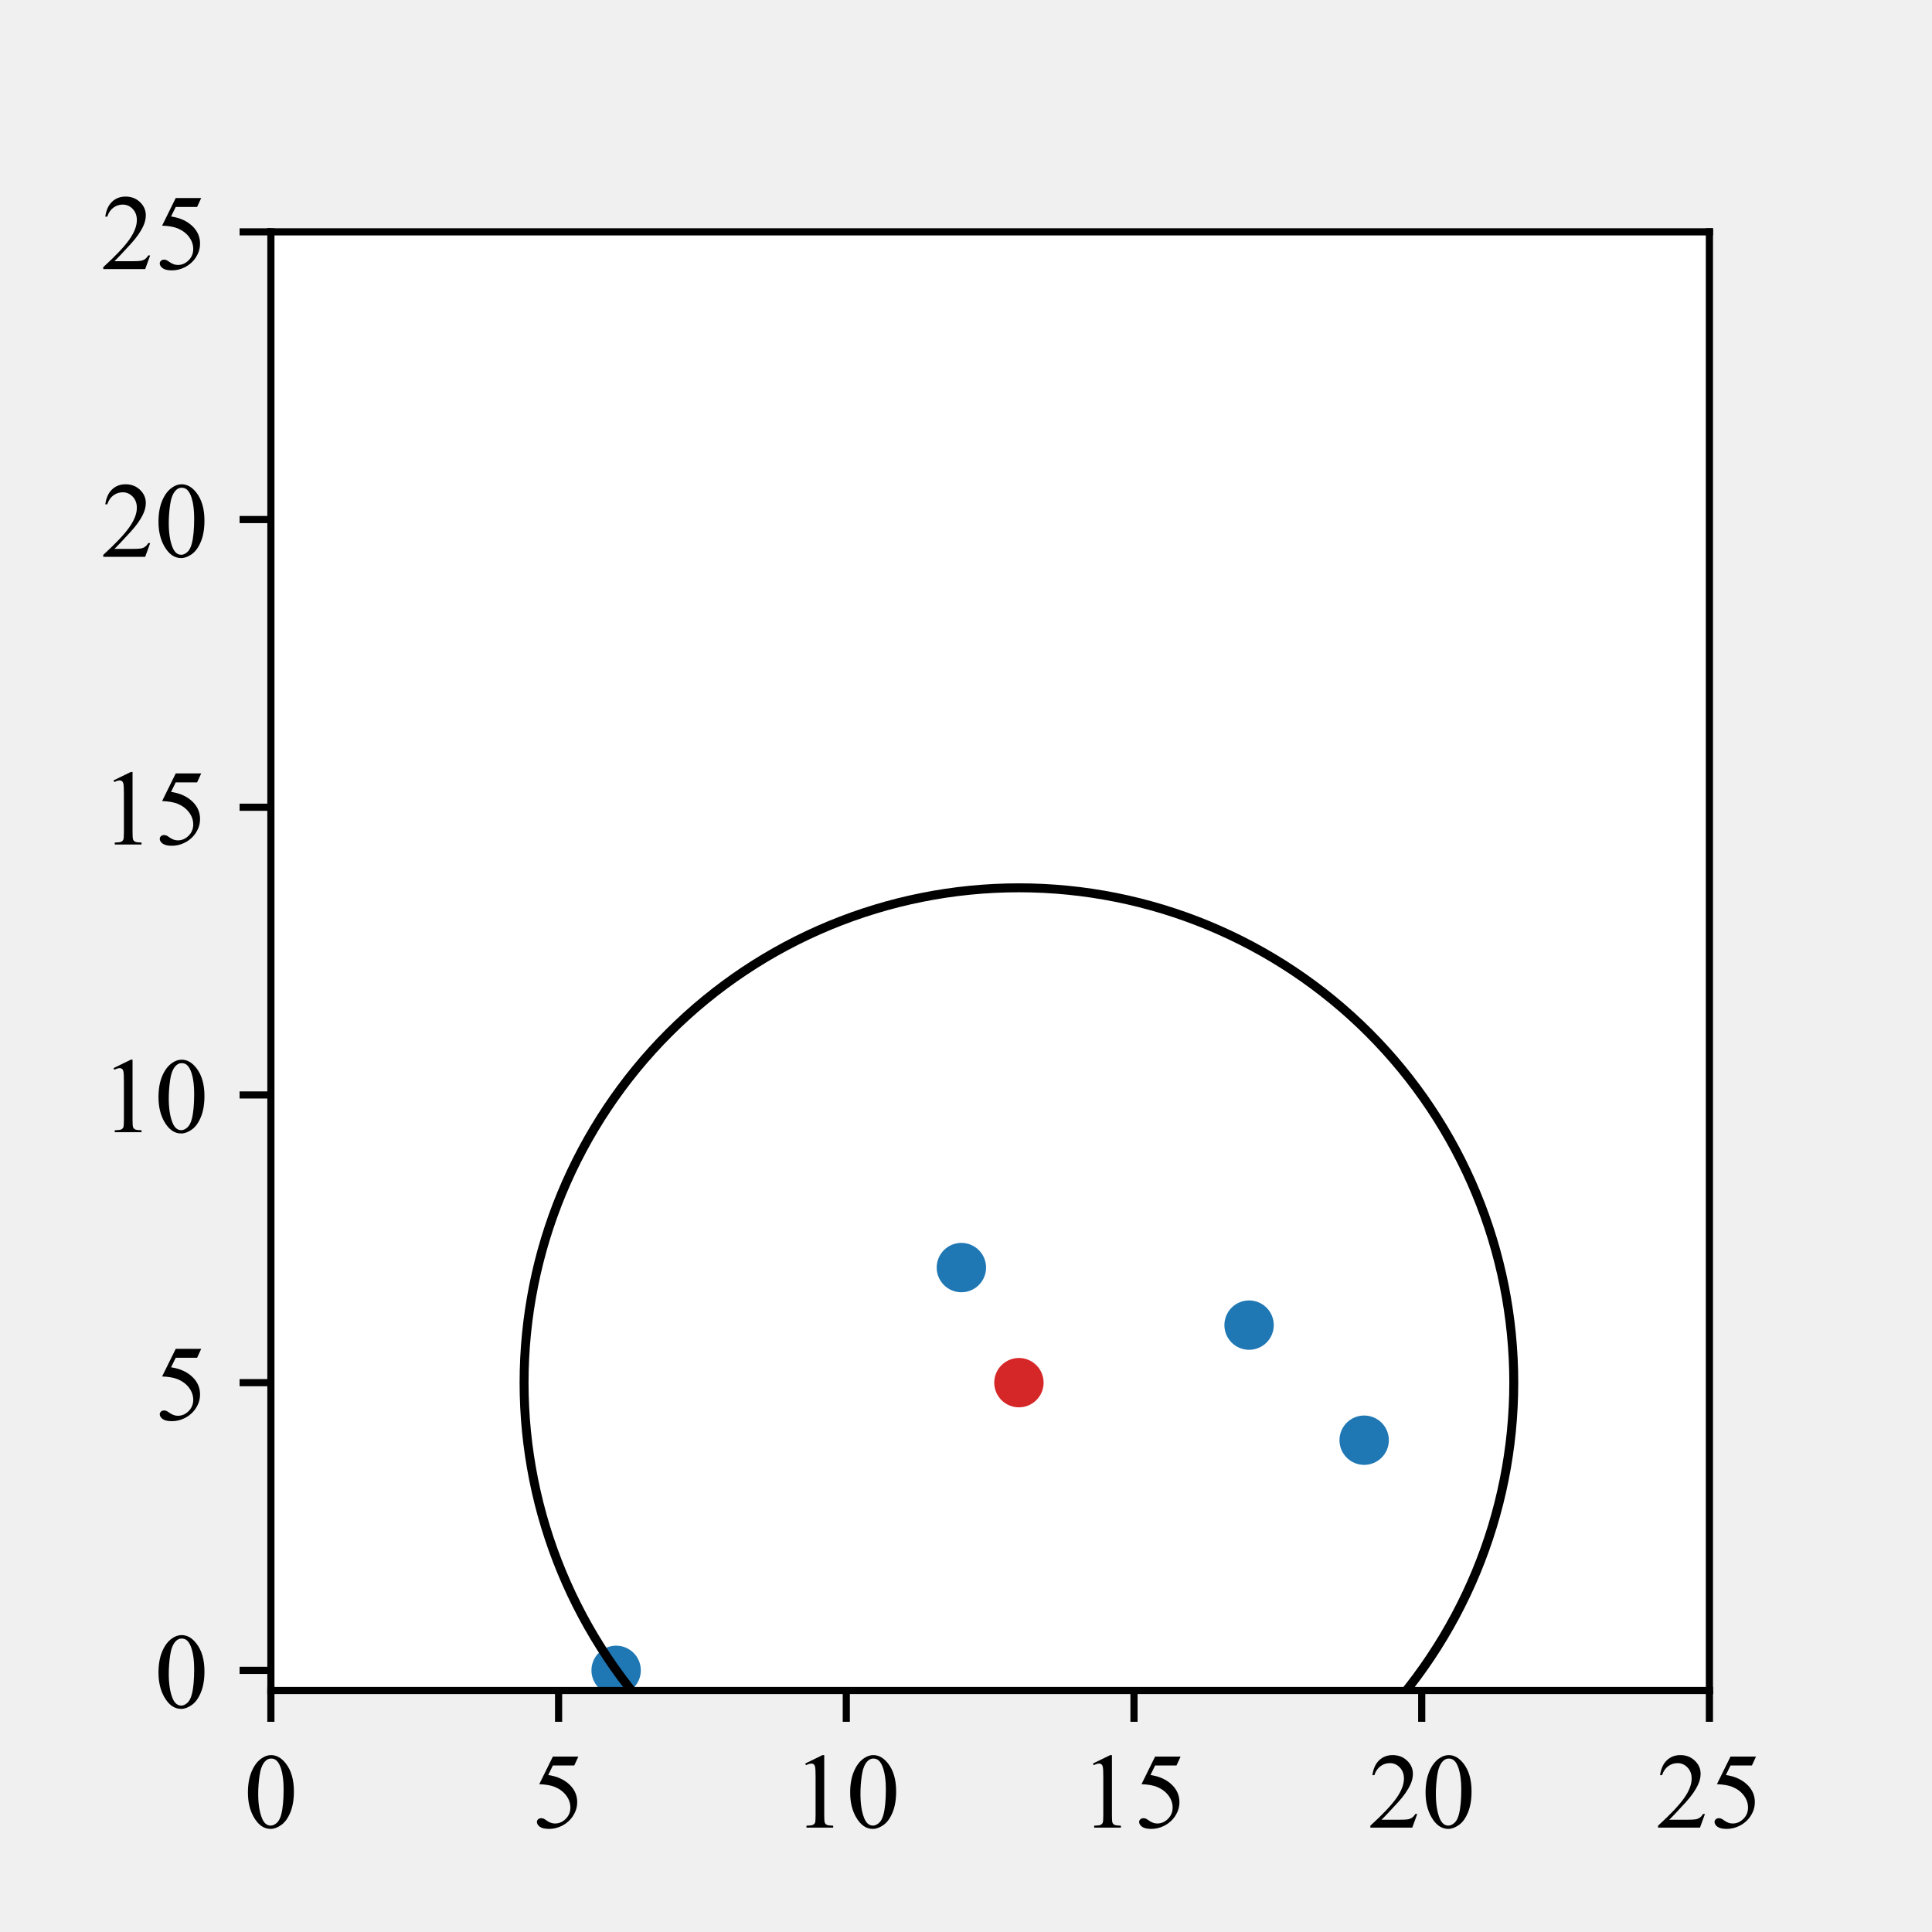
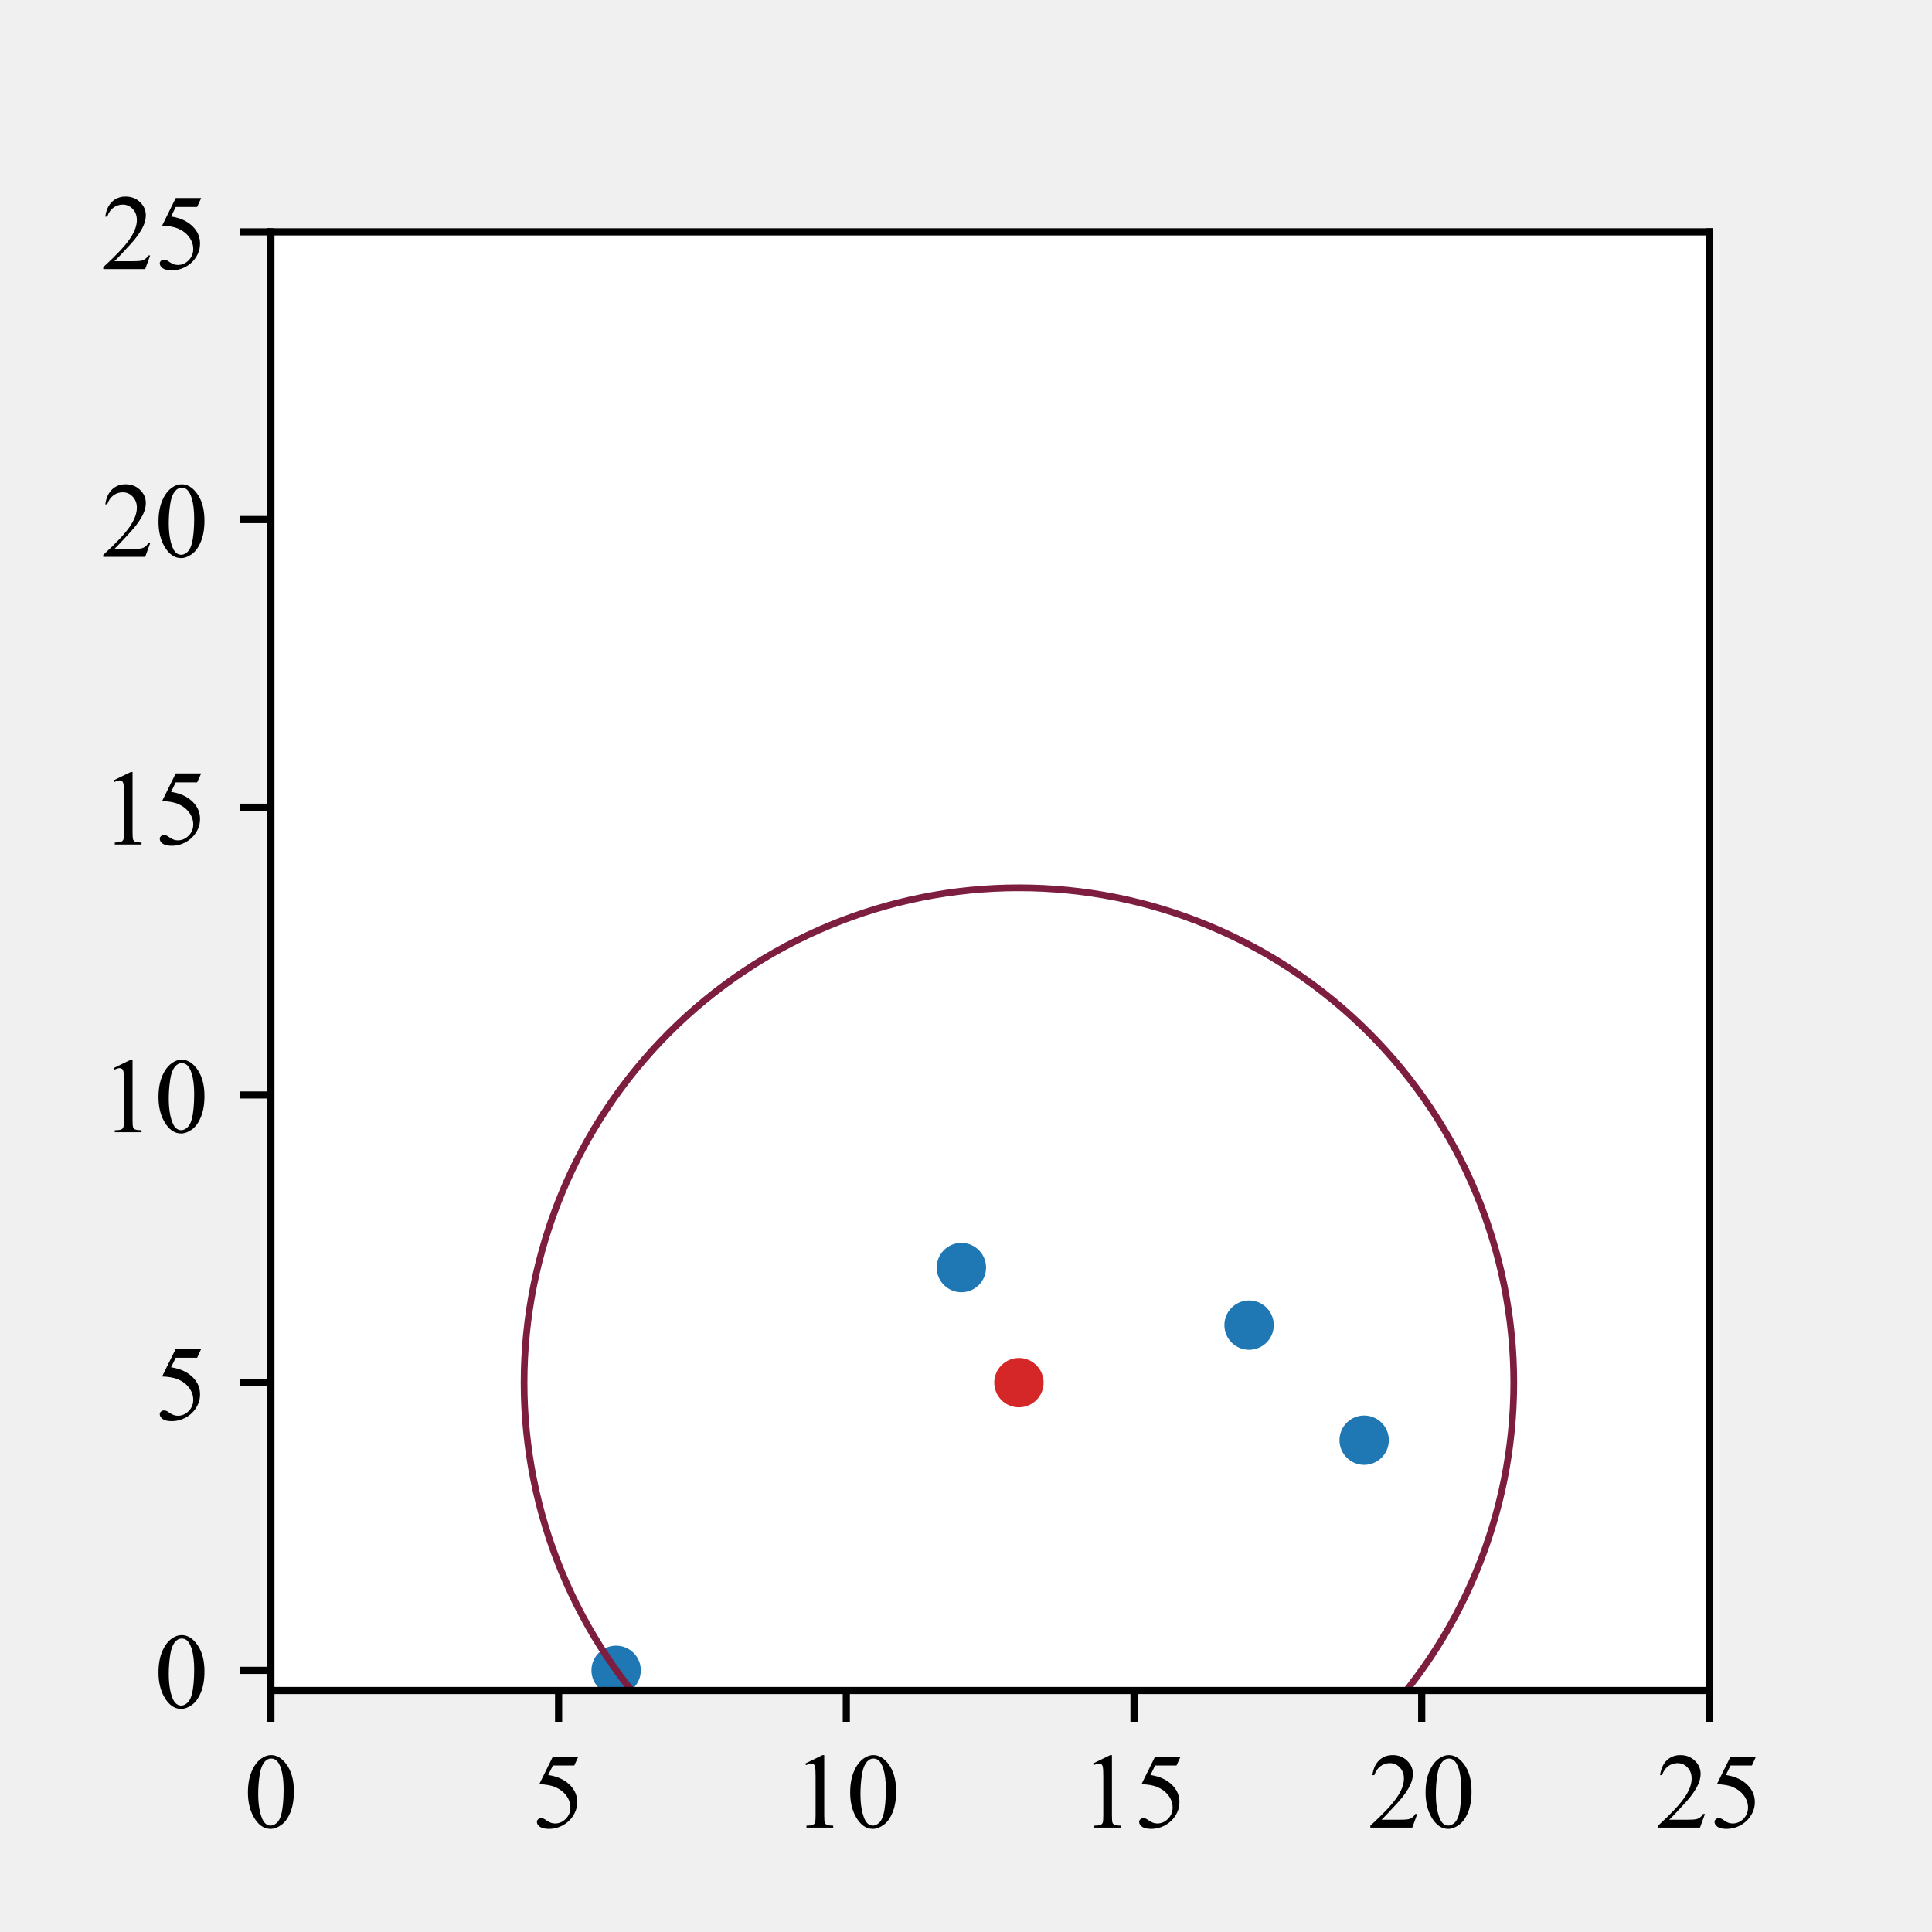
<svg xmlns="http://www.w3.org/2000/svg" xmlns:xlink="http://www.w3.org/1999/xlink" width="216pt" height="216pt" viewBox="0 0 216 216" version="1.1">
  <defs>
    <style type="text/css">*{stroke-linejoin: round; stroke-linecap: butt}</style>
  </defs>
  <g id="figure_1">
    <g id="patch_1">
      <path d="M 0 216  L 216 216  L 216 0  L 0 0  L 0 216  z " style="fill: none" />
    </g>
    <g id="axes_1">
      <g id="patch_2">
        <path d="M 30.286 189  L 191.114 189  L 191.114 25.92  L 30.286 25.92  z " style="fill: #ffffff" />
      </g>
      <g id="PathCollection_1">
        <defs>
-           <path id="C0_0_d8538d64c1" d="M 0 3  C 0.796 3 1.559 2.684 2.121 2.121  C 2.684 1.559 3 0.796 3 -0  C 3 -0.796 2.684 -1.559 2.121 -2.121  C 1.559 -2.684 0.796 -3 0 -3  C -0.796 -3 -1.559 -2.684 -2.121 -2.121  C -2.684 -1.559 -3 -0.796 -3 0  C -3 0.796 -2.684 1.559 -2.121 2.121  C -1.559 2.684 -0.796 3 0 3  z " />
+           <path id="C0_0_b68a98b0bf" d="M 0 3  C 0.796 3 1.559 2.684 2.121 2.121  C 2.684 1.559 3 0.796 3 -0  C 3 -0.796 2.684 -1.559 2.121 -2.121  C 1.559 -2.684 0.796 -3 0 -3  C -0.796 -3 -1.559 -2.684 -2.121 -2.121  C -2.684 -1.559 -3 -0.796 -3 0  C -3 0.796 -2.684 1.559 -2.121 2.121  C -1.559 2.684 -0.796 3 0 3  z " />
        </defs>
-         <g clip-path="url(#pb09ddc0cac)">
-           <use xlink:href="#C0_0_d8538d64c1" x="113.917" y="154.583" style="fill: #d62728; stroke: #ffffff; stroke-width: 0.48" />
-         </g>
-         <g clip-path="url(#pb09ddc0cac)">
-           <use xlink:href="#C0_0_d8538d64c1" x="152.515" y="161.016" style="fill: #1f77b4; stroke: #ffffff; stroke-width: 0.48" />
-         </g>
-         <g clip-path="url(#pb09ddc0cac)">
-           <use xlink:href="#C0_0_d8538d64c1" x="68.885" y="186.748" style="fill: #1f77b4; stroke: #ffffff; stroke-width: 0.48" />
-         </g>
-         <g clip-path="url(#pb09ddc0cac)">
-           <use xlink:href="#C0_0_d8538d64c1" x="107.483" y="141.716" style="fill: #1f77b4; stroke: #ffffff; stroke-width: 0.48" />
-         </g>
-         <g clip-path="url(#pb09ddc0cac)">
-           <use xlink:href="#C0_0_d8538d64c1" x="139.649" y="148.15" style="fill: #1f77b4; stroke: #ffffff; stroke-width: 0.48" />
+         <g clip-path="url(#p1a019e422b)">
+           <use xlink:href="#C0_0_b68a98b0bf" x="113.917" y="154.583" style="fill: #d62728; stroke: #ffffff; stroke-width: 0.48" />
+         </g>
+         <g clip-path="url(#p1a019e422b)">
+           <use xlink:href="#C0_0_b68a98b0bf" x="152.515" y="161.016" style="fill: #1f77b4; stroke: #ffffff; stroke-width: 0.48" />
+         </g>
+         <g clip-path="url(#p1a019e422b)">
+           <use xlink:href="#C0_0_b68a98b0bf" x="68.885" y="186.748" style="fill: #1f77b4; stroke: #ffffff; stroke-width: 0.48" />
+         </g>
+         <g clip-path="url(#p1a019e422b)">
+           <use xlink:href="#C0_0_b68a98b0bf" x="107.483" y="141.716" style="fill: #1f77b4; stroke: #ffffff; stroke-width: 0.48" />
+         </g>
+         <g clip-path="url(#p1a019e422b)">
+           <use xlink:href="#C0_0_b68a98b0bf" x="139.649" y="148.15" style="fill: #1f77b4; stroke: #ffffff; stroke-width: 0.48" />
        </g>
      </g>
      <g id="PathCollection_2" />
      <g id="PathCollection_3" />
      <g id="patch_3">
-         <path d="M 113.917 209.908  C 128.589 209.908 142.662 204.078 153.037 193.703  C 163.412 183.328 169.242 169.255 169.242 154.583  C 169.242 139.91 163.412 125.837 153.037 115.462  C 142.662 105.087 128.589 99.258 113.917 99.258  C 99.244 99.258 85.171 105.087 74.796 115.462  C 64.421 125.837 58.592 139.91 58.592 154.583  C 58.592 169.255 64.421 183.328 74.796 193.703  C 85.171 204.078 99.244 209.908 113.917 209.908  L 113.917 209.908  z " clip-path="url(#pb09ddc0cac)" style="fill: none; stroke: #000000; stroke-linejoin: miter" />
+         <path d="M 113.917 209.908  C 128.589 209.908 142.662 204.078 153.037 193.703  C 163.412 183.328 169.242 169.255 169.242 154.583  C 169.242 139.91 163.412 125.837 153.037 115.462  C 142.662 105.087 128.589 99.258 113.917 99.258  C 99.244 99.258 85.171 105.087 74.796 115.462  C 64.421 125.837 58.592 139.91 58.592 154.583  C 58.592 169.255 64.421 183.328 74.796 193.703  C 85.171 204.078 99.244 209.908 113.917 209.908  L 113.917 209.908  z " clip-path="url(#p1a019e422b)" style="fill: none; stroke: #7d1d3f; stroke-width: 0.75; stroke-linejoin: miter" />
      </g>
      <g id="matplotlib.axis_1">
        <g id="xtick_1">
          <g id="line2d_1">
            <defs>
-               <path id="m6e127fd29e" d="M 0 0  L 0 3.5  " style="stroke: #000000; stroke-width: 0.8" />
+               <path id="m93ec3b4df6" d="M 0 0  L 0 3.5  " style="stroke: #000000; stroke-width: 0.8" />
            </defs>
            <g>
-               <use xlink:href="#m6e127fd29e" x="30.286" y="189" style="stroke: #000000; stroke-width: 0.8" />
+               <use xlink:href="#m93ec3b4df6" x="30.286" y="189" style="stroke: #000000; stroke-width: 0.8" />
            </g>
          </g>
          <g id="text_1">
            <g transform="translate(27.2858 204.3325)scale(0.12 -0.12)">
              <defs>
                <path id="TimesNewRomanPSMT-30" d="M 231 2094  Q 231 2819 450 3342  Q 669 3866 1031 4122  Q 1313 4325 1613 4325  Q 2100 4325 2488 3828  Q 2972 3213 2972 2159  Q 2972 1422 2759 906  Q 2547 391 2217 158  Q 1888 -75 1581 -75  Q 975 -75 572 641  Q 231 1244 231 2094  z M 844 2016  Q 844 1141 1059 588  Q 1238 122 1591 122  Q 1759 122 1940 273  Q 2122 425 2216 781  Q 2359 1319 2359 2297  Q 2359 3022 2209 3506  Q 2097 3866 1919 4016  Q 1791 4119 1609 4119  Q 1397 4119 1231 3928  Q 1006 3669 925 3112  Q 844 2556 844 2016  z " transform="scale(0.015625)" />
              </defs>
              <use xlink:href="#TimesNewRomanPSMT-30" />
            </g>
          </g>
        </g>
        <g id="xtick_2">
          <g id="line2d_2">
            <g>
-               <use xlink:href="#m6e127fd29e" x="62.451" y="189" style="stroke: #000000; stroke-width: 0.8" />
+               <use xlink:href="#m93ec3b4df6" x="62.451" y="189" style="stroke: #000000; stroke-width: 0.8" />
            </g>
          </g>
          <g id="text_2">
            <g transform="translate(59.45148 204.3325)scale(0.12 -0.12)">
              <defs>
                <path id="TimesNewRomanPSMT-35" d="M 2778 4238  L 2534 3706  L 1259 3706  L 981 3138  Q 1809 3016 2294 2522  Q 2709 2097 2709 1522  Q 2709 1188 2573 903  Q 2438 619 2231 419  Q 2025 219 1772 97  Q 1413 -75 1034 -75  Q 653 -75 479 54  Q 306 184 306 341  Q 306 428 378 495  Q 450 563 559 563  Q 641 563 702 538  Q 763 513 909 409  Q 1144 247 1384 247  Q 1750 247 2026 523  Q 2303 800 2303 1197  Q 2303 1581 2056 1914  Q 1809 2247 1375 2428  Q 1034 2569 447 2591  L 1259 4238  L 2778 4238  z " transform="scale(0.015625)" />
              </defs>
              <use xlink:href="#TimesNewRomanPSMT-35" />
            </g>
          </g>
        </g>
        <g id="xtick_3">
          <g id="line2d_3">
            <g>
-               <use xlink:href="#m6e127fd29e" x="94.617" y="189" style="stroke: #000000; stroke-width: 0.8" />
+               <use xlink:href="#m93ec3b4df6" x="94.617" y="189" style="stroke: #000000; stroke-width: 0.8" />
            </g>
          </g>
          <g id="text_3">
            <g transform="translate(88.61716 204.3325)scale(0.12 -0.12)">
              <defs>
                <path id="TimesNewRomanPSMT-31" d="M 750 3822  L 1781 4325  L 1884 4325  L 1884 747  Q 1884 391 1914 303  Q 1944 216 2037 169  Q 2131 122 2419 116  L 2419 0  L 825 0  L 825 116  Q 1125 122 1212 167  Q 1300 213 1334 289  Q 1369 366 1369 747  L 1369 3034  Q 1369 3497 1338 3628  Q 1316 3728 1258 3775  Q 1200 3822 1119 3822  Q 1003 3822 797 3725  L 750 3822  z " transform="scale(0.015625)" />
              </defs>
              <use xlink:href="#TimesNewRomanPSMT-31" />
              <use xlink:href="#TimesNewRomanPSMT-30" x="50" />
            </g>
          </g>
        </g>
        <g id="xtick_4">
          <g id="line2d_4">
            <g>
-               <use xlink:href="#m6e127fd29e" x="126.783" y="189" style="stroke: #000000; stroke-width: 0.8" />
+               <use xlink:href="#m93ec3b4df6" x="126.783" y="189" style="stroke: #000000; stroke-width: 0.8" />
            </g>
          </g>
          <g id="text_4">
            <g transform="translate(120.7828 204.3325)scale(0.12 -0.12)">
              <use xlink:href="#TimesNewRomanPSMT-31" />
              <use xlink:href="#TimesNewRomanPSMT-35" x="50" />
            </g>
          </g>
        </g>
        <g id="xtick_5">
          <g id="line2d_5">
            <g>
-               <use xlink:href="#m6e127fd29e" x="158.949" y="189" style="stroke: #000000; stroke-width: 0.8" />
+               <use xlink:href="#m93ec3b4df6" x="158.949" y="189" style="stroke: #000000; stroke-width: 0.8" />
            </g>
          </g>
          <g id="text_5">
            <g transform="translate(152.9485 204.3325)scale(0.12 -0.12)">
              <defs>
                <path id="TimesNewRomanPSMT-32" d="M 2934 816  L 2638 0  L 138 0  L 138 116  Q 1241 1122 1691 1759  Q 2141 2397 2141 2925  Q 2141 3328 1894 3587  Q 1647 3847 1303 3847  Q 991 3847 742 3664  Q 494 3481 375 3128  L 259 3128  Q 338 3706 661 4015  Q 984 4325 1469 4325  Q 1984 4325 2329 3994  Q 2675 3663 2675 3213  Q 2675 2891 2525 2569  Q 2294 2063 1775 1497  Q 997 647 803 472  L 1909 472  Q 2247 472 2383 497  Q 2519 522 2628 598  Q 2738 675 2819 816  L 2934 816  z " transform="scale(0.015625)" />
              </defs>
              <use xlink:href="#TimesNewRomanPSMT-32" />
              <use xlink:href="#TimesNewRomanPSMT-30" x="50" />
            </g>
          </g>
        </g>
        <g id="xtick_6">
          <g id="line2d_6">
            <g>
-               <use xlink:href="#m6e127fd29e" x="191.114" y="189" style="stroke: #000000; stroke-width: 0.8" />
+               <use xlink:href="#m93ec3b4df6" x="191.114" y="189" style="stroke: #000000; stroke-width: 0.8" />
            </g>
          </g>
          <g id="text_6">
            <g transform="translate(185.1142 204.3325)scale(0.12 -0.12)">
              <use xlink:href="#TimesNewRomanPSMT-32" />
              <use xlink:href="#TimesNewRomanPSMT-35" x="50" />
            </g>
          </g>
        </g>
      </g>
      <g id="matplotlib.axis_2">
        <g id="ytick_1">
          <g id="line2d_7">
            <defs>
-               <path id="m4594b511a7" d="M 0 0  L -3.5 0  " style="stroke: #000000; stroke-width: 0.8" />
+               <path id="m227f19c023" d="M 0 0  L -3.5 0  " style="stroke: #000000; stroke-width: 0.8" />
            </defs>
            <g>
-               <use xlink:href="#m4594b511a7" x="30.286" y="186.748" style="stroke: #000000; stroke-width: 0.8" />
+               <use xlink:href="#m227f19c023" x="30.286" y="186.748" style="stroke: #000000; stroke-width: 0.8" />
            </g>
          </g>
          <g id="text_7">
            <g transform="translate(17.2858 190.9147)scale(0.12 -0.12)">
              <use xlink:href="#TimesNewRomanPSMT-30" />
            </g>
          </g>
        </g>
        <g id="ytick_2">
          <g id="line2d_8">
            <g>
-               <use xlink:href="#m4594b511a7" x="30.286" y="154.583" style="stroke: #000000; stroke-width: 0.8" />
+               <use xlink:href="#m227f19c023" x="30.286" y="154.583" style="stroke: #000000; stroke-width: 0.8" />
            </g>
          </g>
          <g id="text_8">
            <g transform="translate(17.2858 158.749)scale(0.12 -0.12)">
              <use xlink:href="#TimesNewRomanPSMT-35" />
            </g>
          </g>
        </g>
        <g id="ytick_3">
          <g id="line2d_9">
            <g>
-               <use xlink:href="#m4594b511a7" x="30.286" y="122.417" style="stroke: #000000; stroke-width: 0.8" />
+               <use xlink:href="#m227f19c023" x="30.286" y="122.417" style="stroke: #000000; stroke-width: 0.8" />
            </g>
          </g>
          <g id="text_9">
            <g transform="translate(11.2858 126.5833)scale(0.12 -0.12)">
              <use xlink:href="#TimesNewRomanPSMT-31" />
              <use xlink:href="#TimesNewRomanPSMT-30" x="50" />
            </g>
          </g>
        </g>
        <g id="ytick_4">
          <g id="line2d_10">
            <g>
-               <use xlink:href="#m4594b511a7" x="30.286" y="90.251" style="stroke: #000000; stroke-width: 0.8" />
+               <use xlink:href="#m227f19c023" x="30.286" y="90.251" style="stroke: #000000; stroke-width: 0.8" />
            </g>
          </g>
          <g id="text_10">
            <g transform="translate(11.2858 94.41761)scale(0.12 -0.12)">
              <use xlink:href="#TimesNewRomanPSMT-31" />
              <use xlink:href="#TimesNewRomanPSMT-35" x="50" />
            </g>
          </g>
        </g>
        <g id="ytick_5">
          <g id="line2d_11">
            <g>
-               <use xlink:href="#m4594b511a7" x="30.286" y="58.086" style="stroke: #000000; stroke-width: 0.8" />
+               <use xlink:href="#m227f19c023" x="30.286" y="58.086" style="stroke: #000000; stroke-width: 0.8" />
            </g>
          </g>
          <g id="text_11">
            <g transform="translate(11.2858 62.25193)scale(0.12 -0.12)">
              <use xlink:href="#TimesNewRomanPSMT-32" />
              <use xlink:href="#TimesNewRomanPSMT-30" x="50" />
            </g>
          </g>
        </g>
        <g id="ytick_6">
          <g id="line2d_12">
            <g>
-               <use xlink:href="#m4594b511a7" x="30.286" y="25.92" style="stroke: #000000; stroke-width: 0.8" />
+               <use xlink:href="#m227f19c023" x="30.286" y="25.92" style="stroke: #000000; stroke-width: 0.8" />
            </g>
          </g>
          <g id="text_12">
            <g transform="translate(11.2858 30.08625)scale(0.12 -0.12)">
              <use xlink:href="#TimesNewRomanPSMT-32" />
              <use xlink:href="#TimesNewRomanPSMT-35" x="50" />
            </g>
          </g>
        </g>
      </g>
      <g id="patch_4">
        <path d="M 30.286 189  L 30.286 25.92  " style="fill: none; stroke: #000000; stroke-width: 0.8; stroke-linejoin: miter; stroke-linecap: square" />
      </g>
      <g id="patch_5">
        <path d="M 191.114 189  L 191.114 25.92  " style="fill: none; stroke: #000000; stroke-width: 0.8; stroke-linejoin: miter; stroke-linecap: square" />
      </g>
      <g id="patch_6">
        <path d="M 30.286 189  L 191.114 189  " style="fill: none; stroke: #000000; stroke-width: 0.8; stroke-linejoin: miter; stroke-linecap: square" />
      </g>
      <g id="patch_7">
        <path d="M 30.286 25.92  L 191.114 25.92  " style="fill: none; stroke: #000000; stroke-width: 0.8; stroke-linejoin: miter; stroke-linecap: square" />
      </g>
    </g>
  </g>
  <defs>
-     <clipPath id="pb09ddc0cac">
+     <clipPath id="p1a019e422b">
      <rect x="30.286" y="25.92" width="160.828" height="163.08" />
    </clipPath>
  </defs>
</svg>
